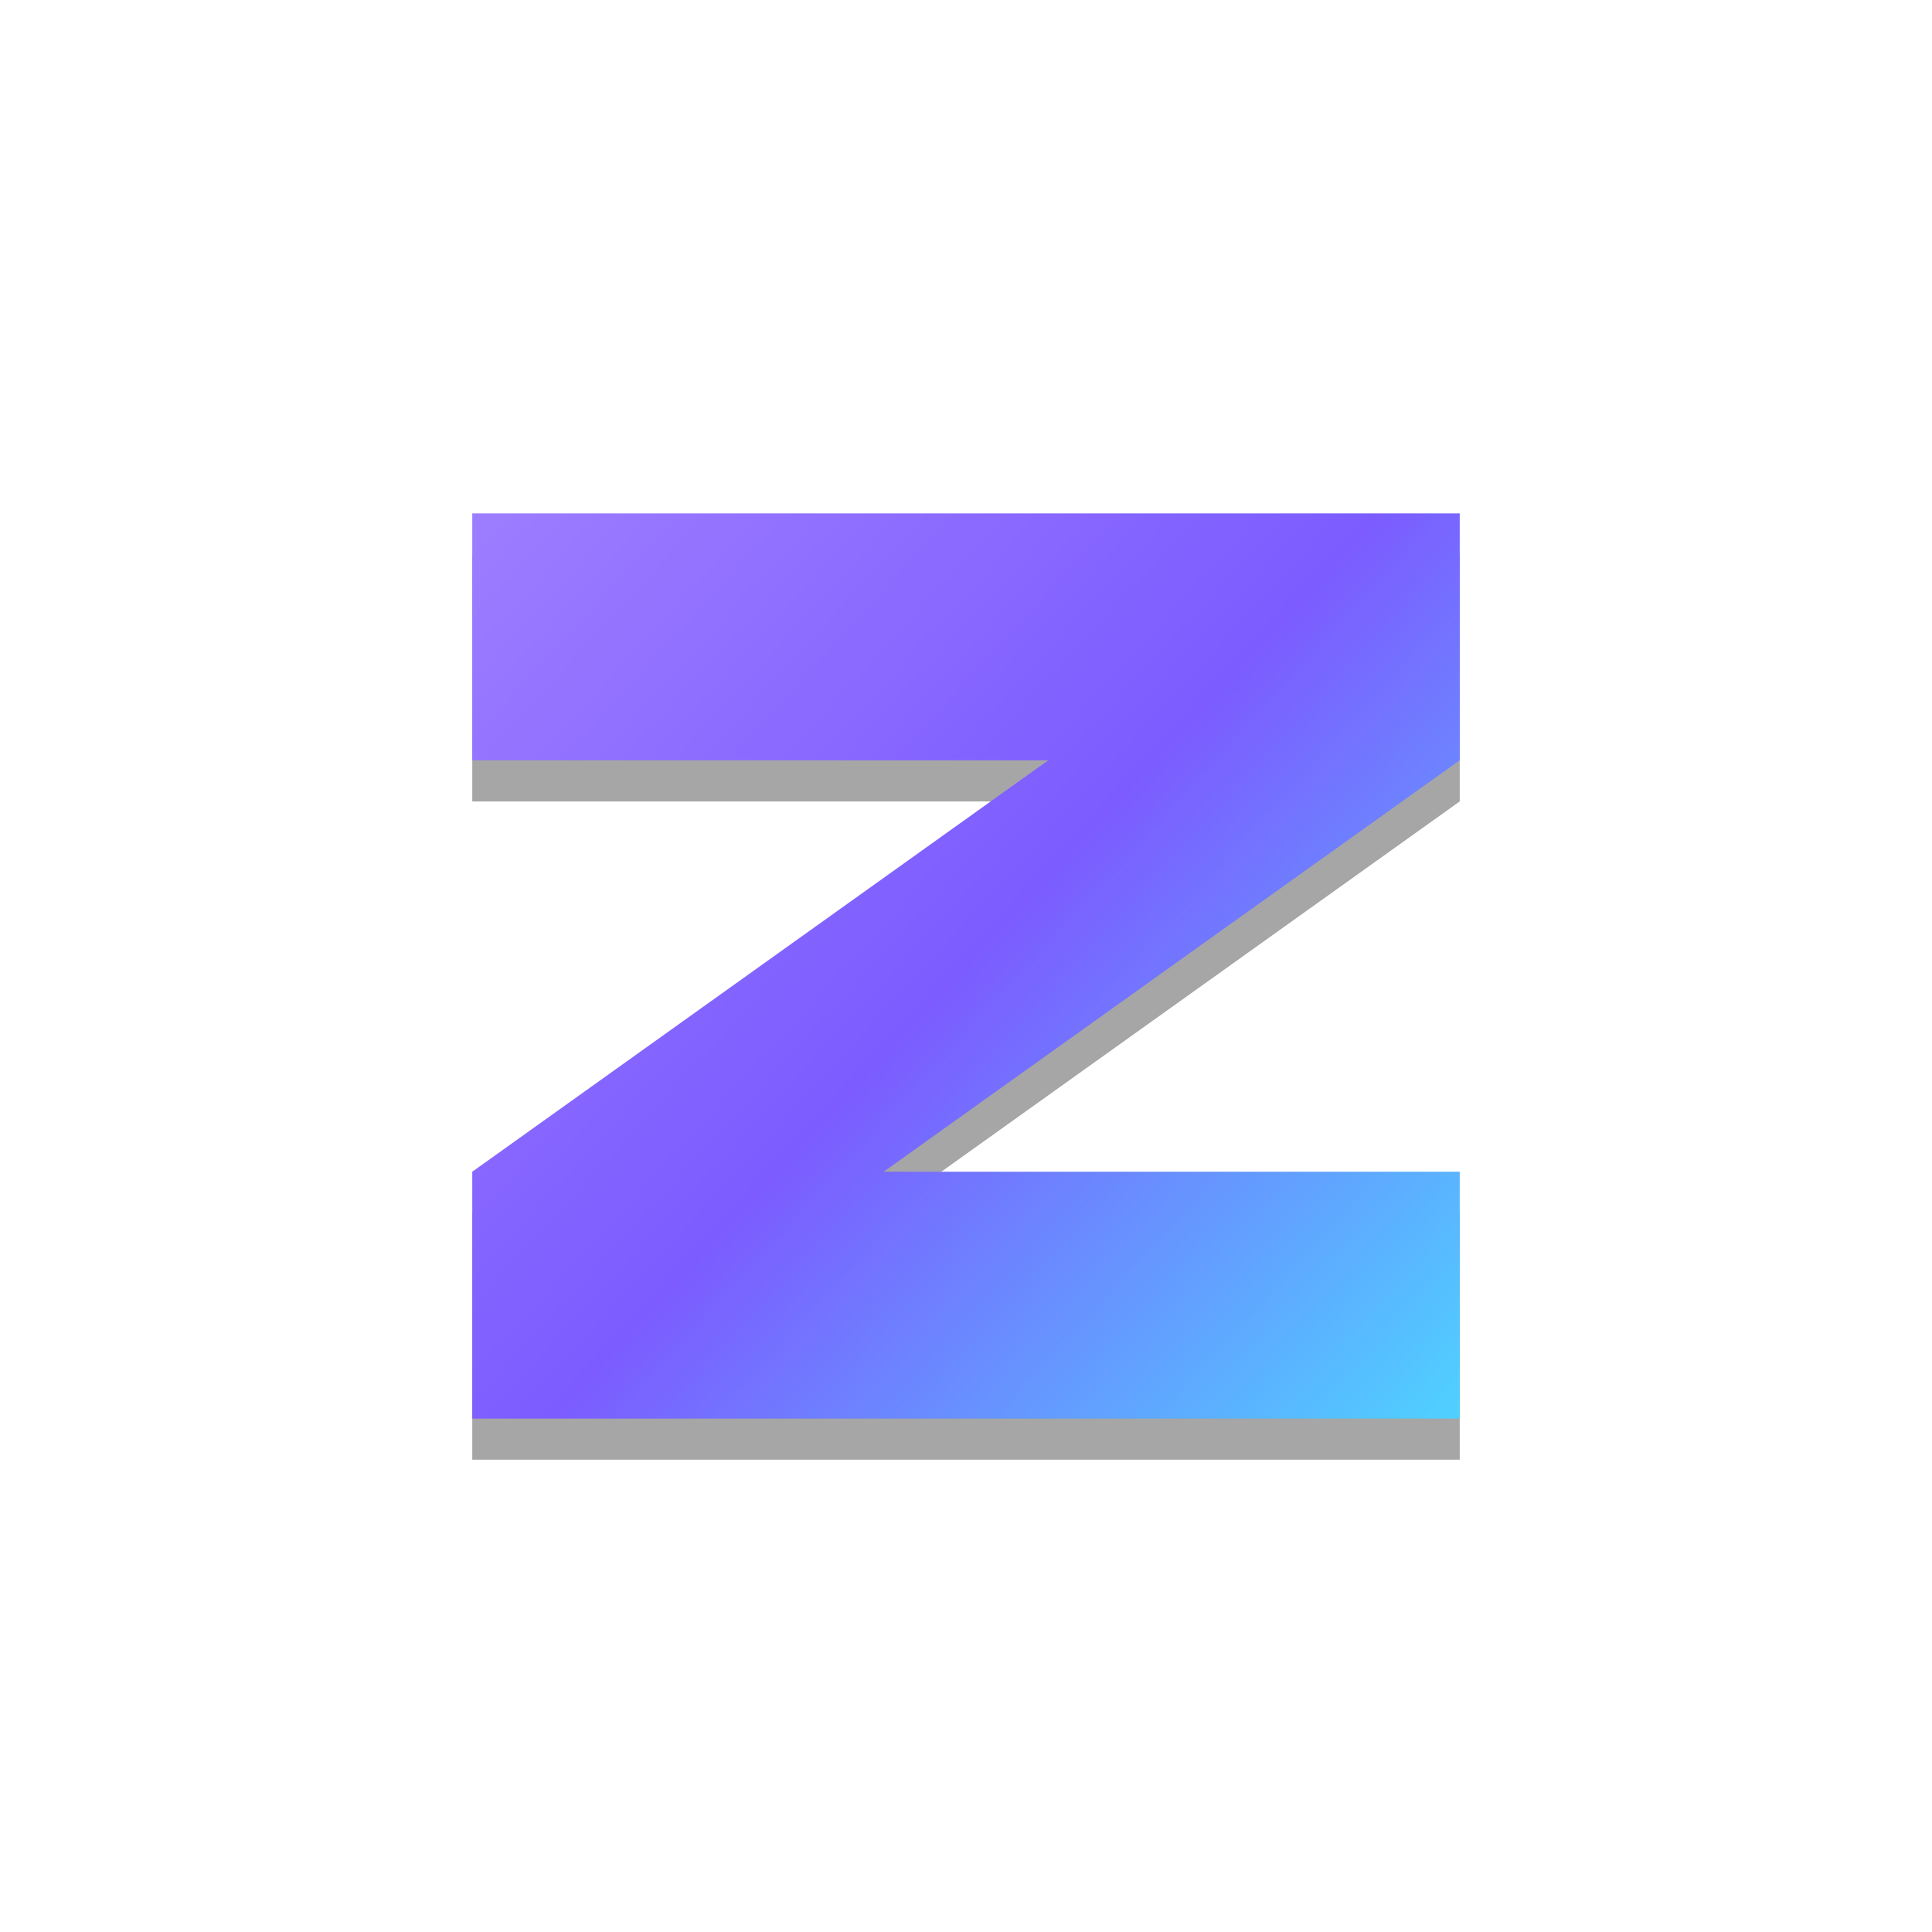
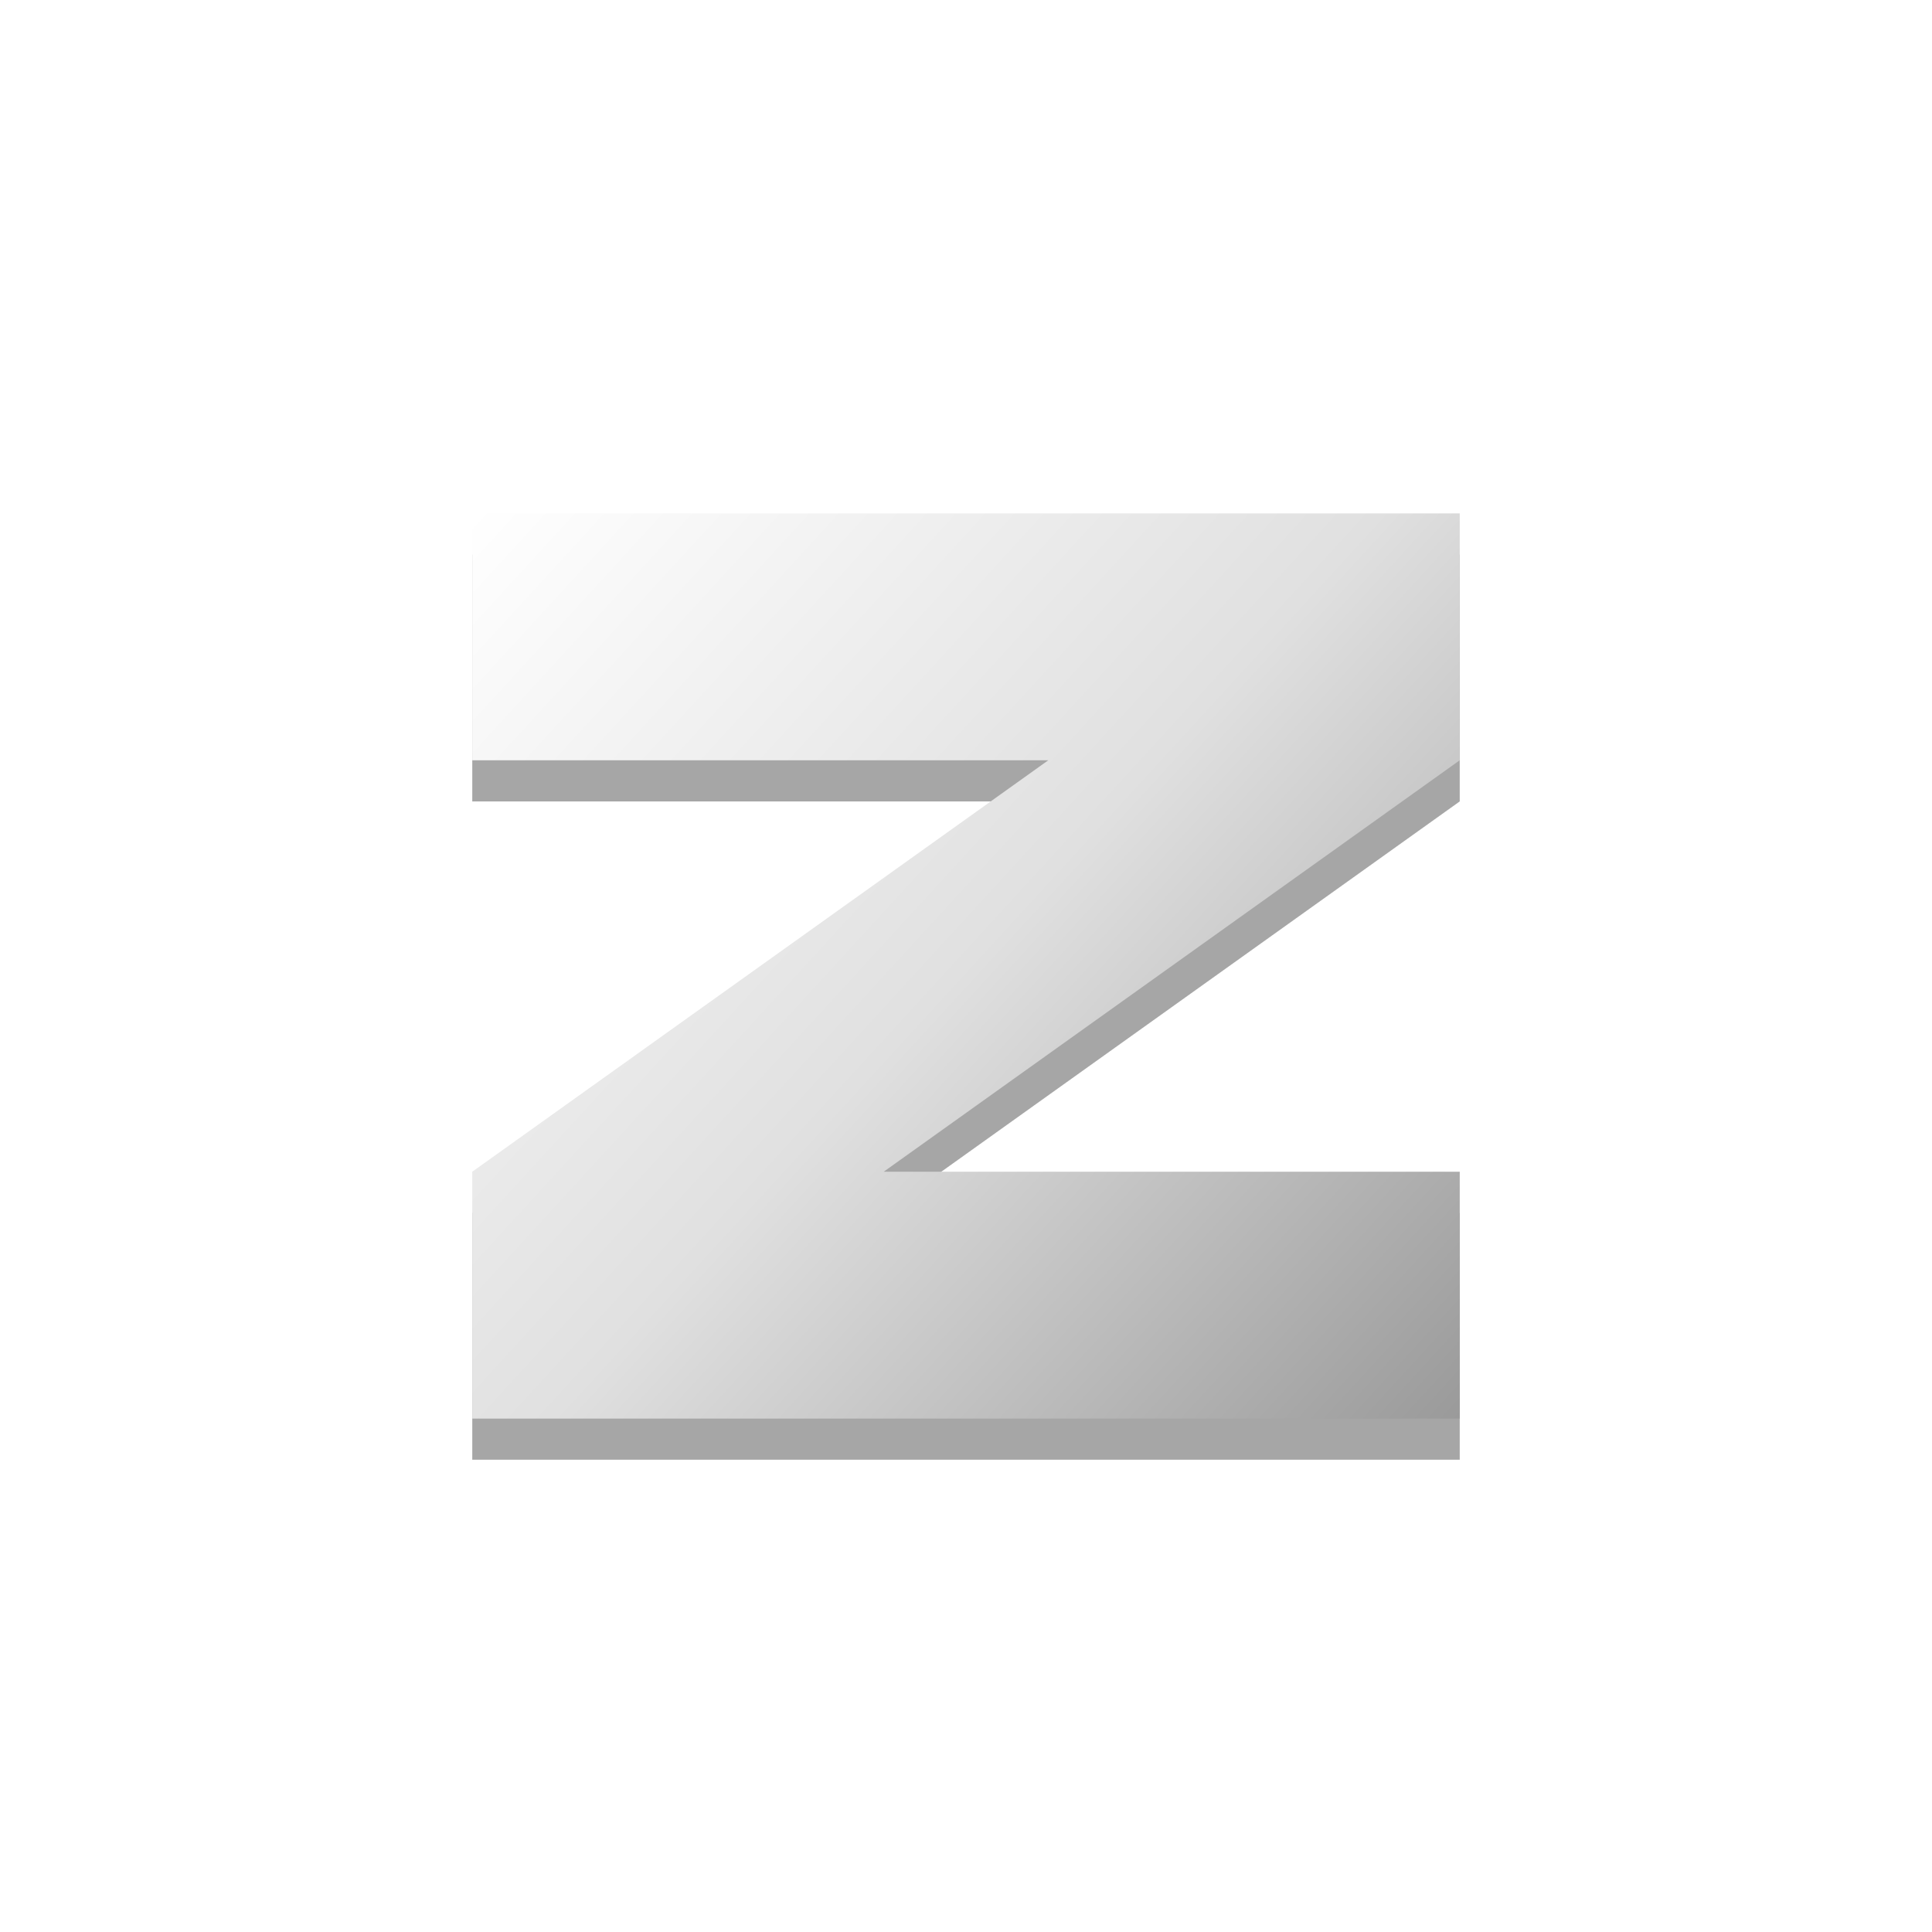
<svg xmlns="http://www.w3.org/2000/svg" viewBox="0 0 108 108">
  <defs>
    <linearGradient id="stream" x1="0" y1="0" x2="48" y2="44" gradientUnits="userSpaceOnUse">
-       <stop offset="0" stop-color="#9d7dff" />
-       <stop offset="0.5" stop-color="#7c5cff" />
-       <stop offset="1" stop-color="#4fd1ff" />
+       <stop offset="0" stop-color="#ffffff" />
+       <stop offset="0.5" stop-color="#e0e0e0" />
+       <stop offset="1" stop-color="#9a9a9a" />
    </linearGradient>
  </defs>
  <g transform="translate(26.4 28.7) scale(1.15)">
    <path d="M0 0H48V12L20 32H48V44H0V32L28 12H0Z" fill="#000000" opacity="0.35" transform="translate(0 2)" />
    <path d="M0 0H48V12L20 32H48V44H0V32L28 12H0Z" fill="url(#stream)" />
  </g>
</svg>
